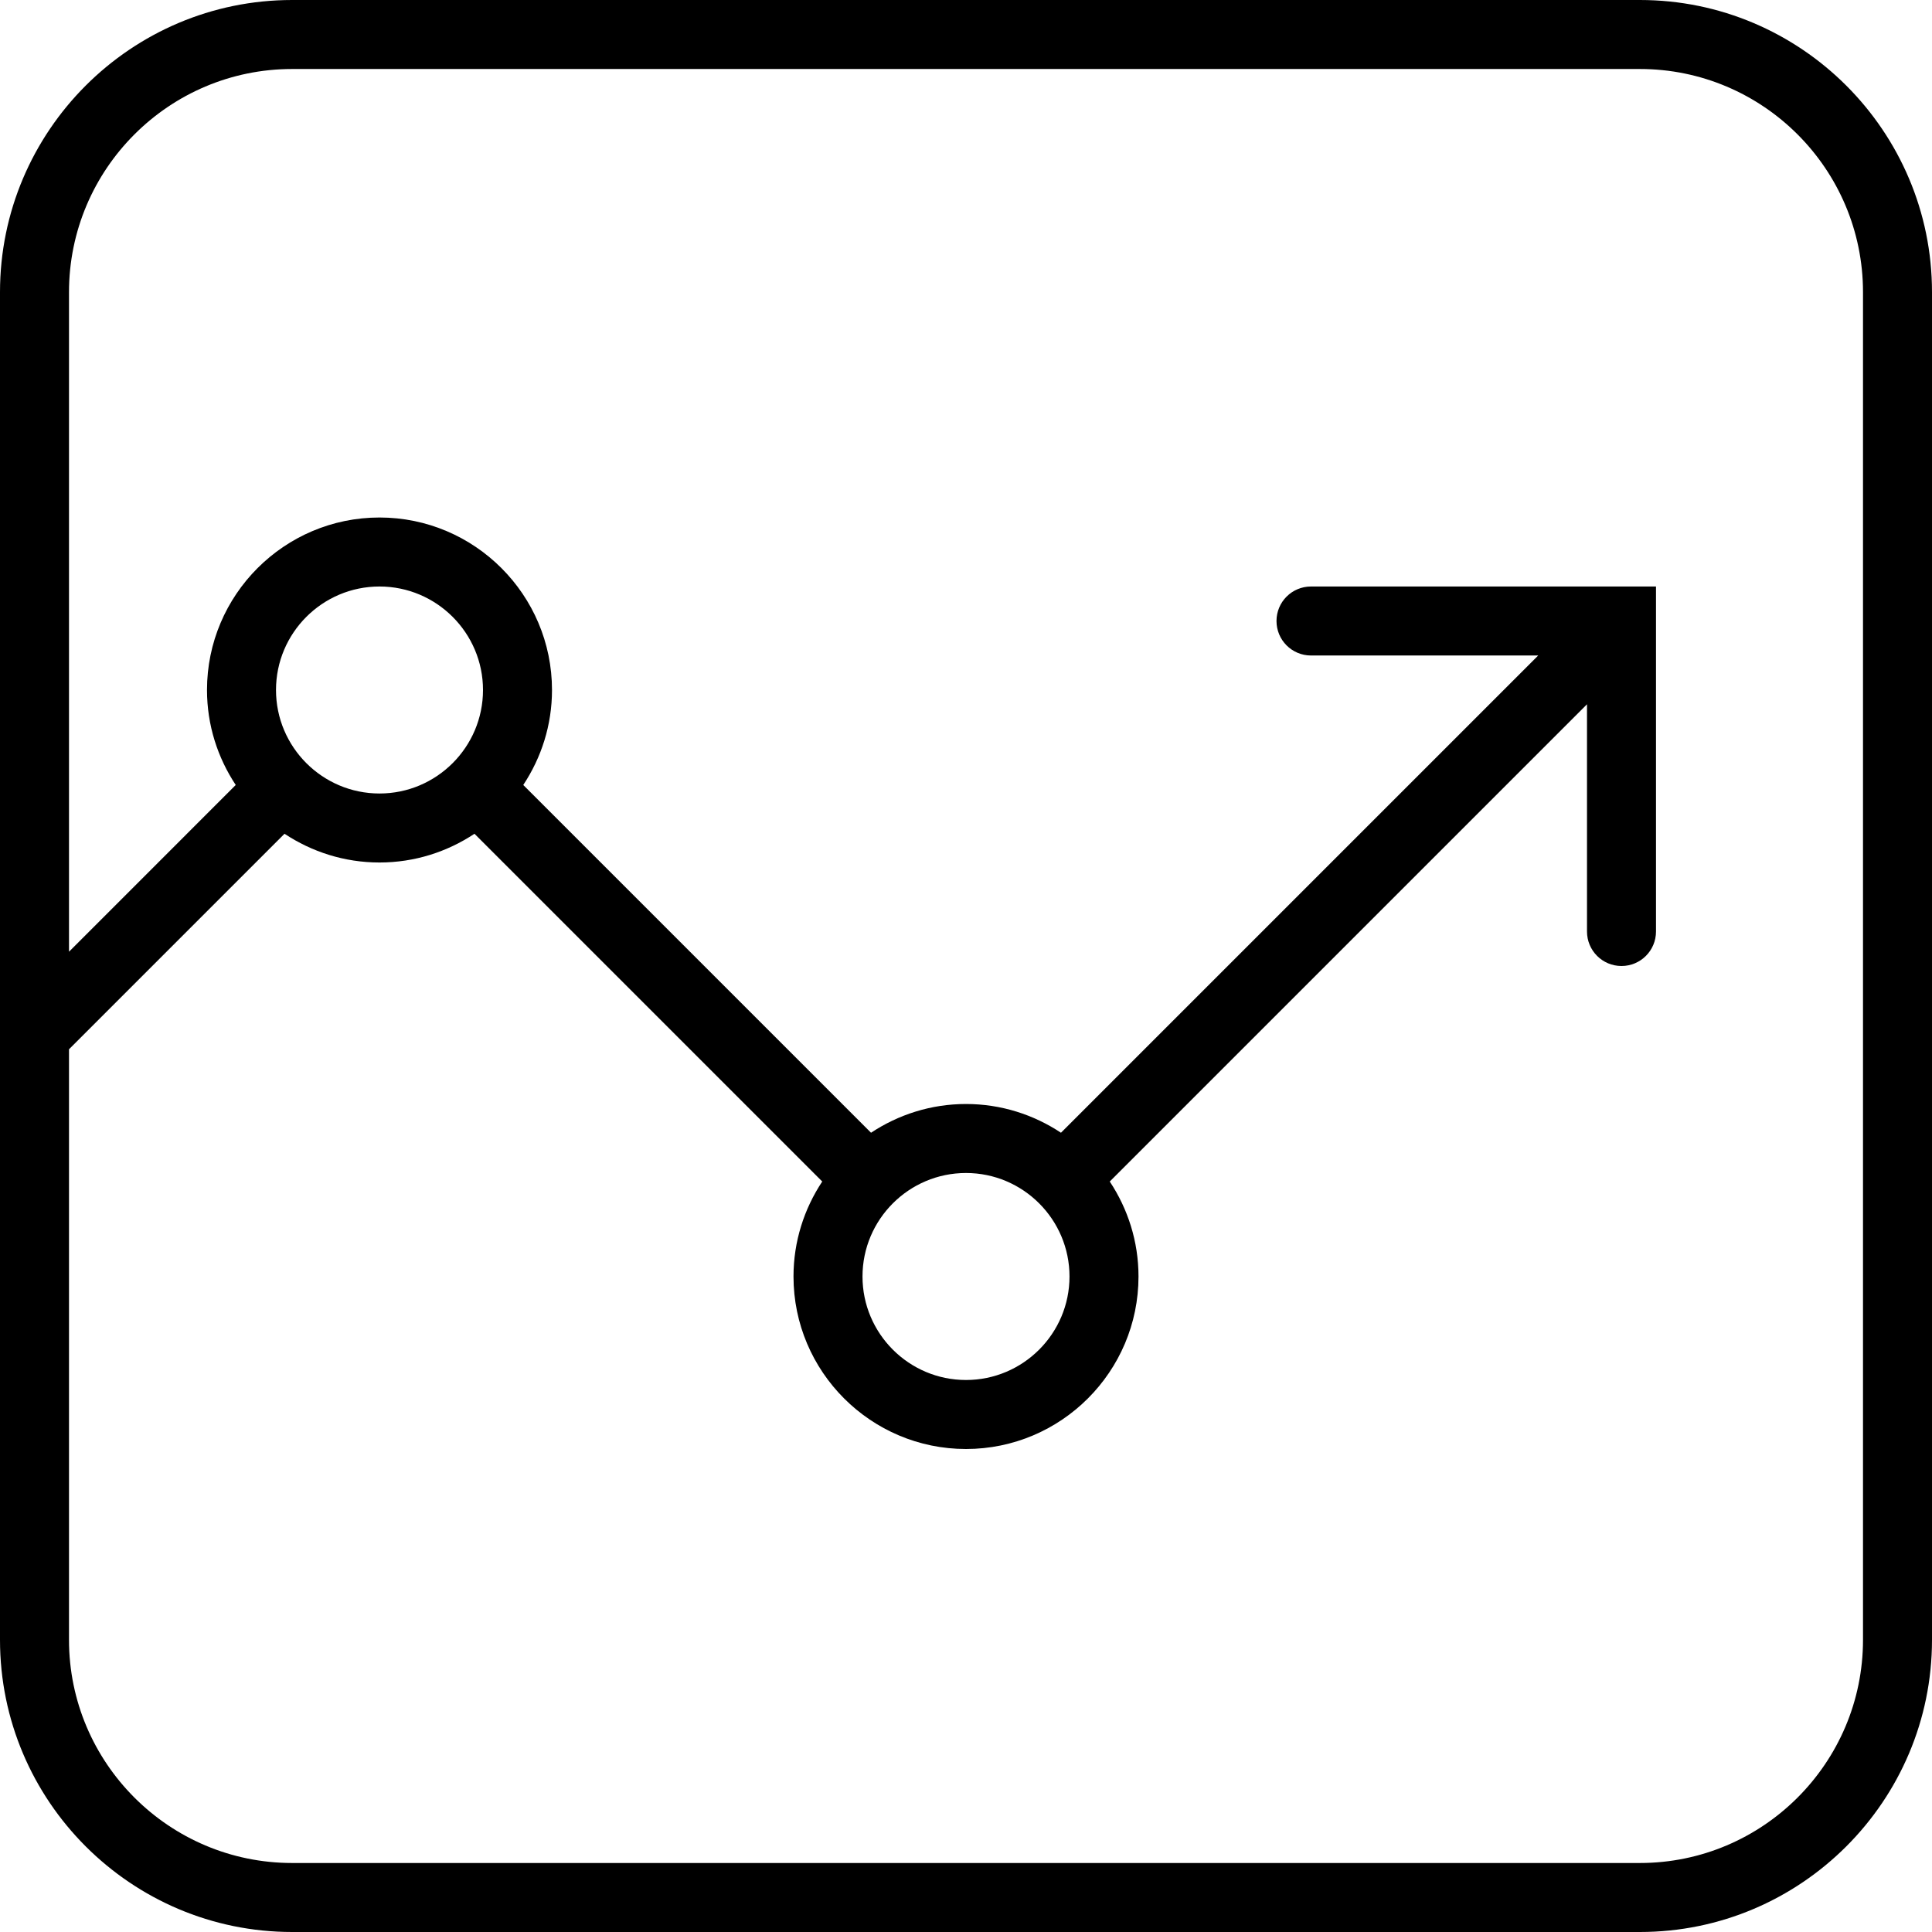
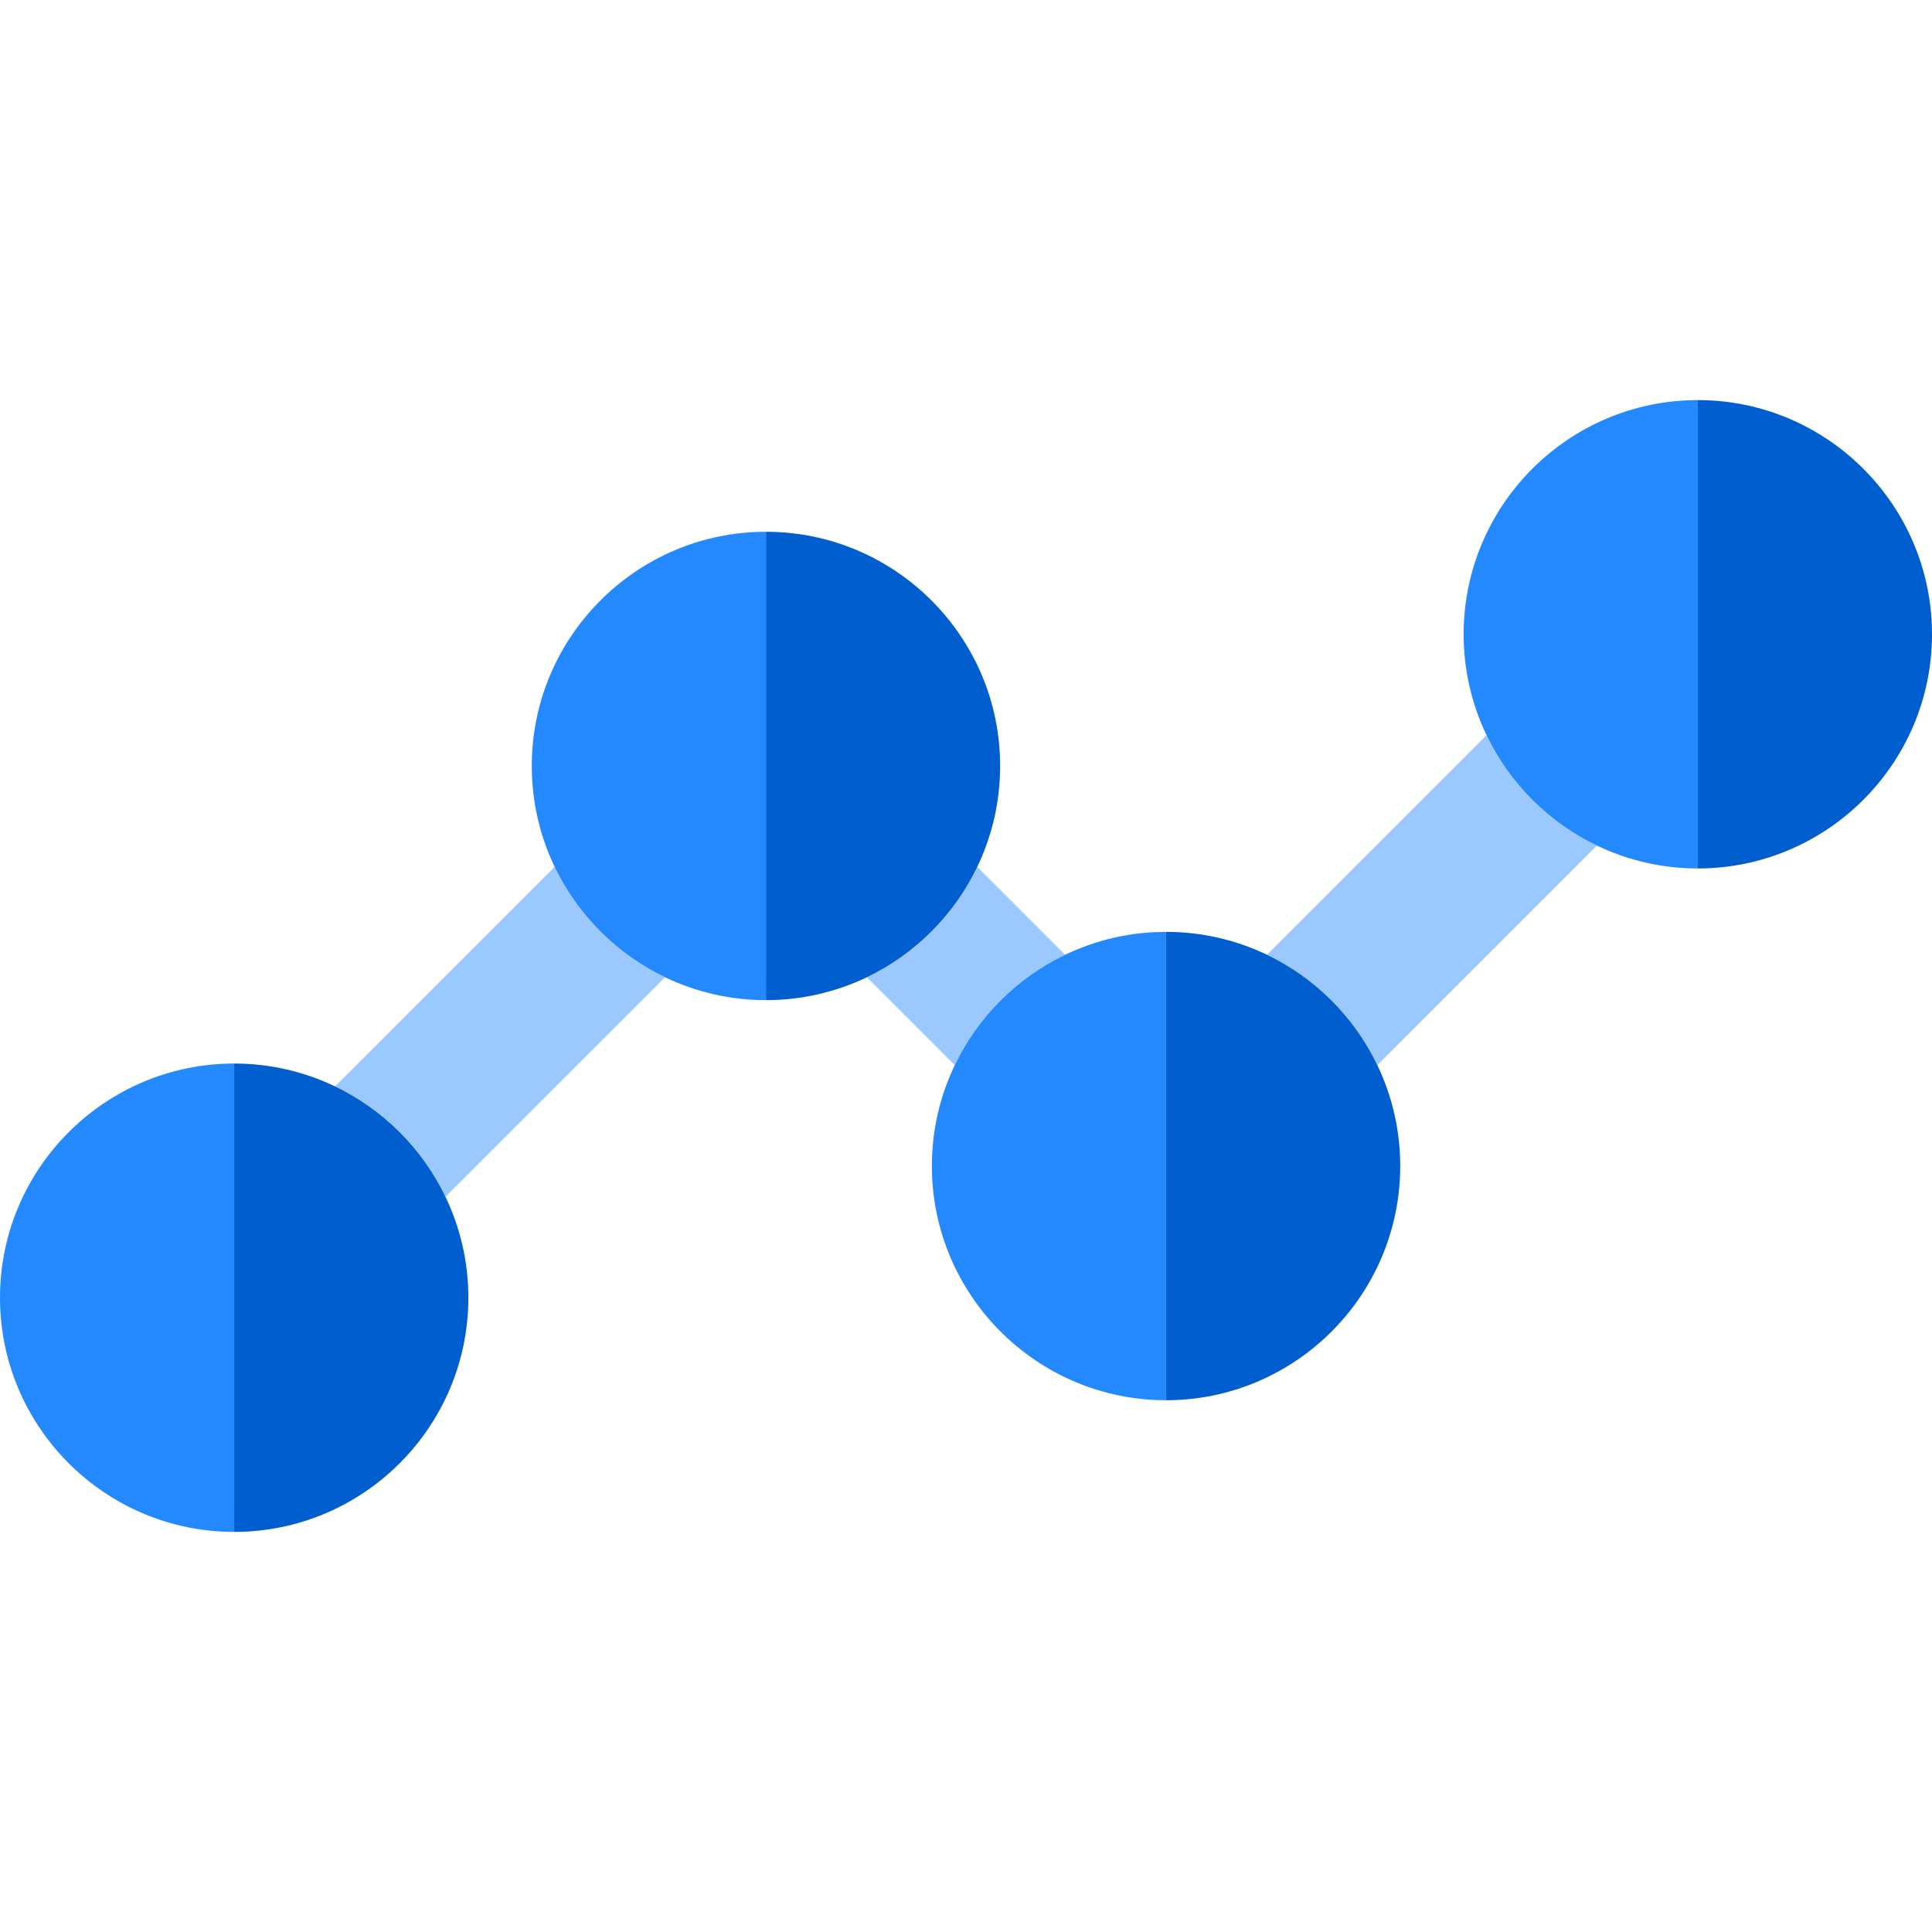
- <svg xmlns="http://www.w3.org/2000/svg" version="1.1" id="Capa_1" x="0px" y="0px" viewBox="0 0 56 56" style="enable-background:new 0 0 56 56;" xml:space="preserve">
-   <path d="M47.533,0H8.467C3.798,0,0,3.798,0,8.467v39.066C0,52.202,3.798,56,8.467,56h39.066C52.202,56,56,52.202,56,47.533V8.467  C56,3.798,52.202,0,47.533,0z M54,47.533C54,51.099,51.099,54,47.533,54H8.467C4.901,54,2,51.099,2,47.533V30.414l6.247-6.247  C9.038,24.691,9.983,25,11,25s1.962-0.309,2.753-0.833l10.08,10.08C23.309,35.038,23,35.983,23,37c0,2.757,2.243,5,5,5s5-2.243,5-5  c0-1.017-0.309-1.962-0.833-2.753L46,20.414V27c0,0.553,0.447,1,1,1s1-0.447,1-1V17H38c-0.553,0-1,0.447-1,1s0.447,1,1,1h6.586  L30.753,32.833C29.962,32.309,29.017,32,28,32s-1.962,0.309-2.753,0.833l-10.08-10.08C15.691,21.962,16,21.017,16,20  c0-2.757-2.243-5-5-5s-5,2.243-5,5c0,1.017,0.309,1.962,0.833,2.753L2,27.586V8.467C2,4.901,4.901,2,8.467,2h39.066  C51.099,2,54,4.901,54,8.467V47.533z M11,23c-1.654,0-3-1.346-3-3s1.346-3,3-3s3,1.346,3,3S12.654,23,11,23z M31,37  c0,1.654-1.346,3-3,3s-3-1.346-3-3s1.346-3,3-3S31,35.346,31,37z" />
+ <svg xmlns="http://www.w3.org/2000/svg" version="1.1" id="Layer_1" x="0px" y="0px" viewBox="0 0 495 495" style="enable-background:new 0 0 495 495;" xml:space="preserve">
+   <g>
+     <path style="fill:#9BC9FF;" d="M142.11,222.098l-56.258,56.257c12.345,5.919,22.365,15.939,28.284,28.285l56.258-56.257   C158.049,244.463,148.03,234.444,142.11,222.098z" />
+     <path style="fill:#9BC9FF;" d="M272.903,244.618l-22.519-22.519c-5.919,12.346-15.939,22.365-28.284,28.284l22.519,22.52   C250.538,260.557,260.557,250.538,272.903,244.618z" />
+     <path style="fill:#9BC9FF;" d="M380.863,188.36l-56.257,56.257c12.346,5.919,22.365,15.939,28.285,28.284l56.257-56.257   C396.802,210.726,386.783,200.706,380.863,188.36z" />
+     <path style="fill:#2488FF;" d="M0,332.491c0,33.084,26.916,60,60,60v-120C26.916,272.491,0,299.407,0,332.491z" />
+     <path style="fill:#2488FF;" d="M375,162.509c0,9.251,2.108,18.019,5.863,25.852c5.919,12.346,15.939,22.365,28.285,28.285   c7.833,3.756,16.601,5.864,25.852,5.864v-120C401.916,102.509,375,129.425,375,162.509z" />
+     <path style="fill:#2488FF;" d="M136.247,196.247c0,9.251,2.108,18.019,5.863,25.852c5.919,12.346,15.938,22.365,28.284,28.284   c7.833,3.756,16.601,5.864,25.853,5.864v-120C163.163,136.247,136.247,163.163,136.247,196.247z" />
+     <path style="fill:#2488FF;" d="M272.903,244.618c-12.346,5.92-22.365,15.939-28.284,28.285c-3.756,7.833-5.863,16.6-5.863,25.852   c0,33.084,26.916,60,60,60v-120C289.503,238.754,280.736,240.862,272.903,244.618z" />
+     <path style="fill:#005ECE;" d="M85.853,278.355c-7.833-3.756-16.601-5.864-25.853-5.864v120c33.084,0,60-26.916,60-60   c0-9.251-2.108-18.018-5.863-25.851C108.218,294.294,98.198,284.275,85.853,278.355z" />
+     <path style="fill:#005ECE;" d="M435,102.509v120c33.084,0,60-26.916,60-60S468.084,102.509,435,102.509z" />
+     <path style="fill:#005ECE;" d="M250.383,222.099c3.756-7.833,5.864-16.601,5.864-25.852c0-33.084-26.916-60-60-60v120   c9.251,0,18.019-2.108,25.852-5.864C234.445,244.464,244.464,234.445,250.383,222.099z" />
+     <path style="fill:#005ECE;" d="M324.606,244.618c-7.833-3.756-16.6-5.863-25.852-5.863v120c33.084,0,60-26.916,60-60   c0-9.251-2.108-18.019-5.864-25.852C346.972,260.556,336.952,250.537,324.606,244.618z" />
+   </g>
  <g>
</g>
  <g>
</g>
  <g>
</g>
  <g>
</g>
  <g>
</g>
  <g>
</g>
  <g>
</g>
  <g>
</g>
  <g>
</g>
  <g>
</g>
  <g>
</g>
  <g>
</g>
  <g>
</g>
  <g>
</g>
  <g>
</g>
</svg>
